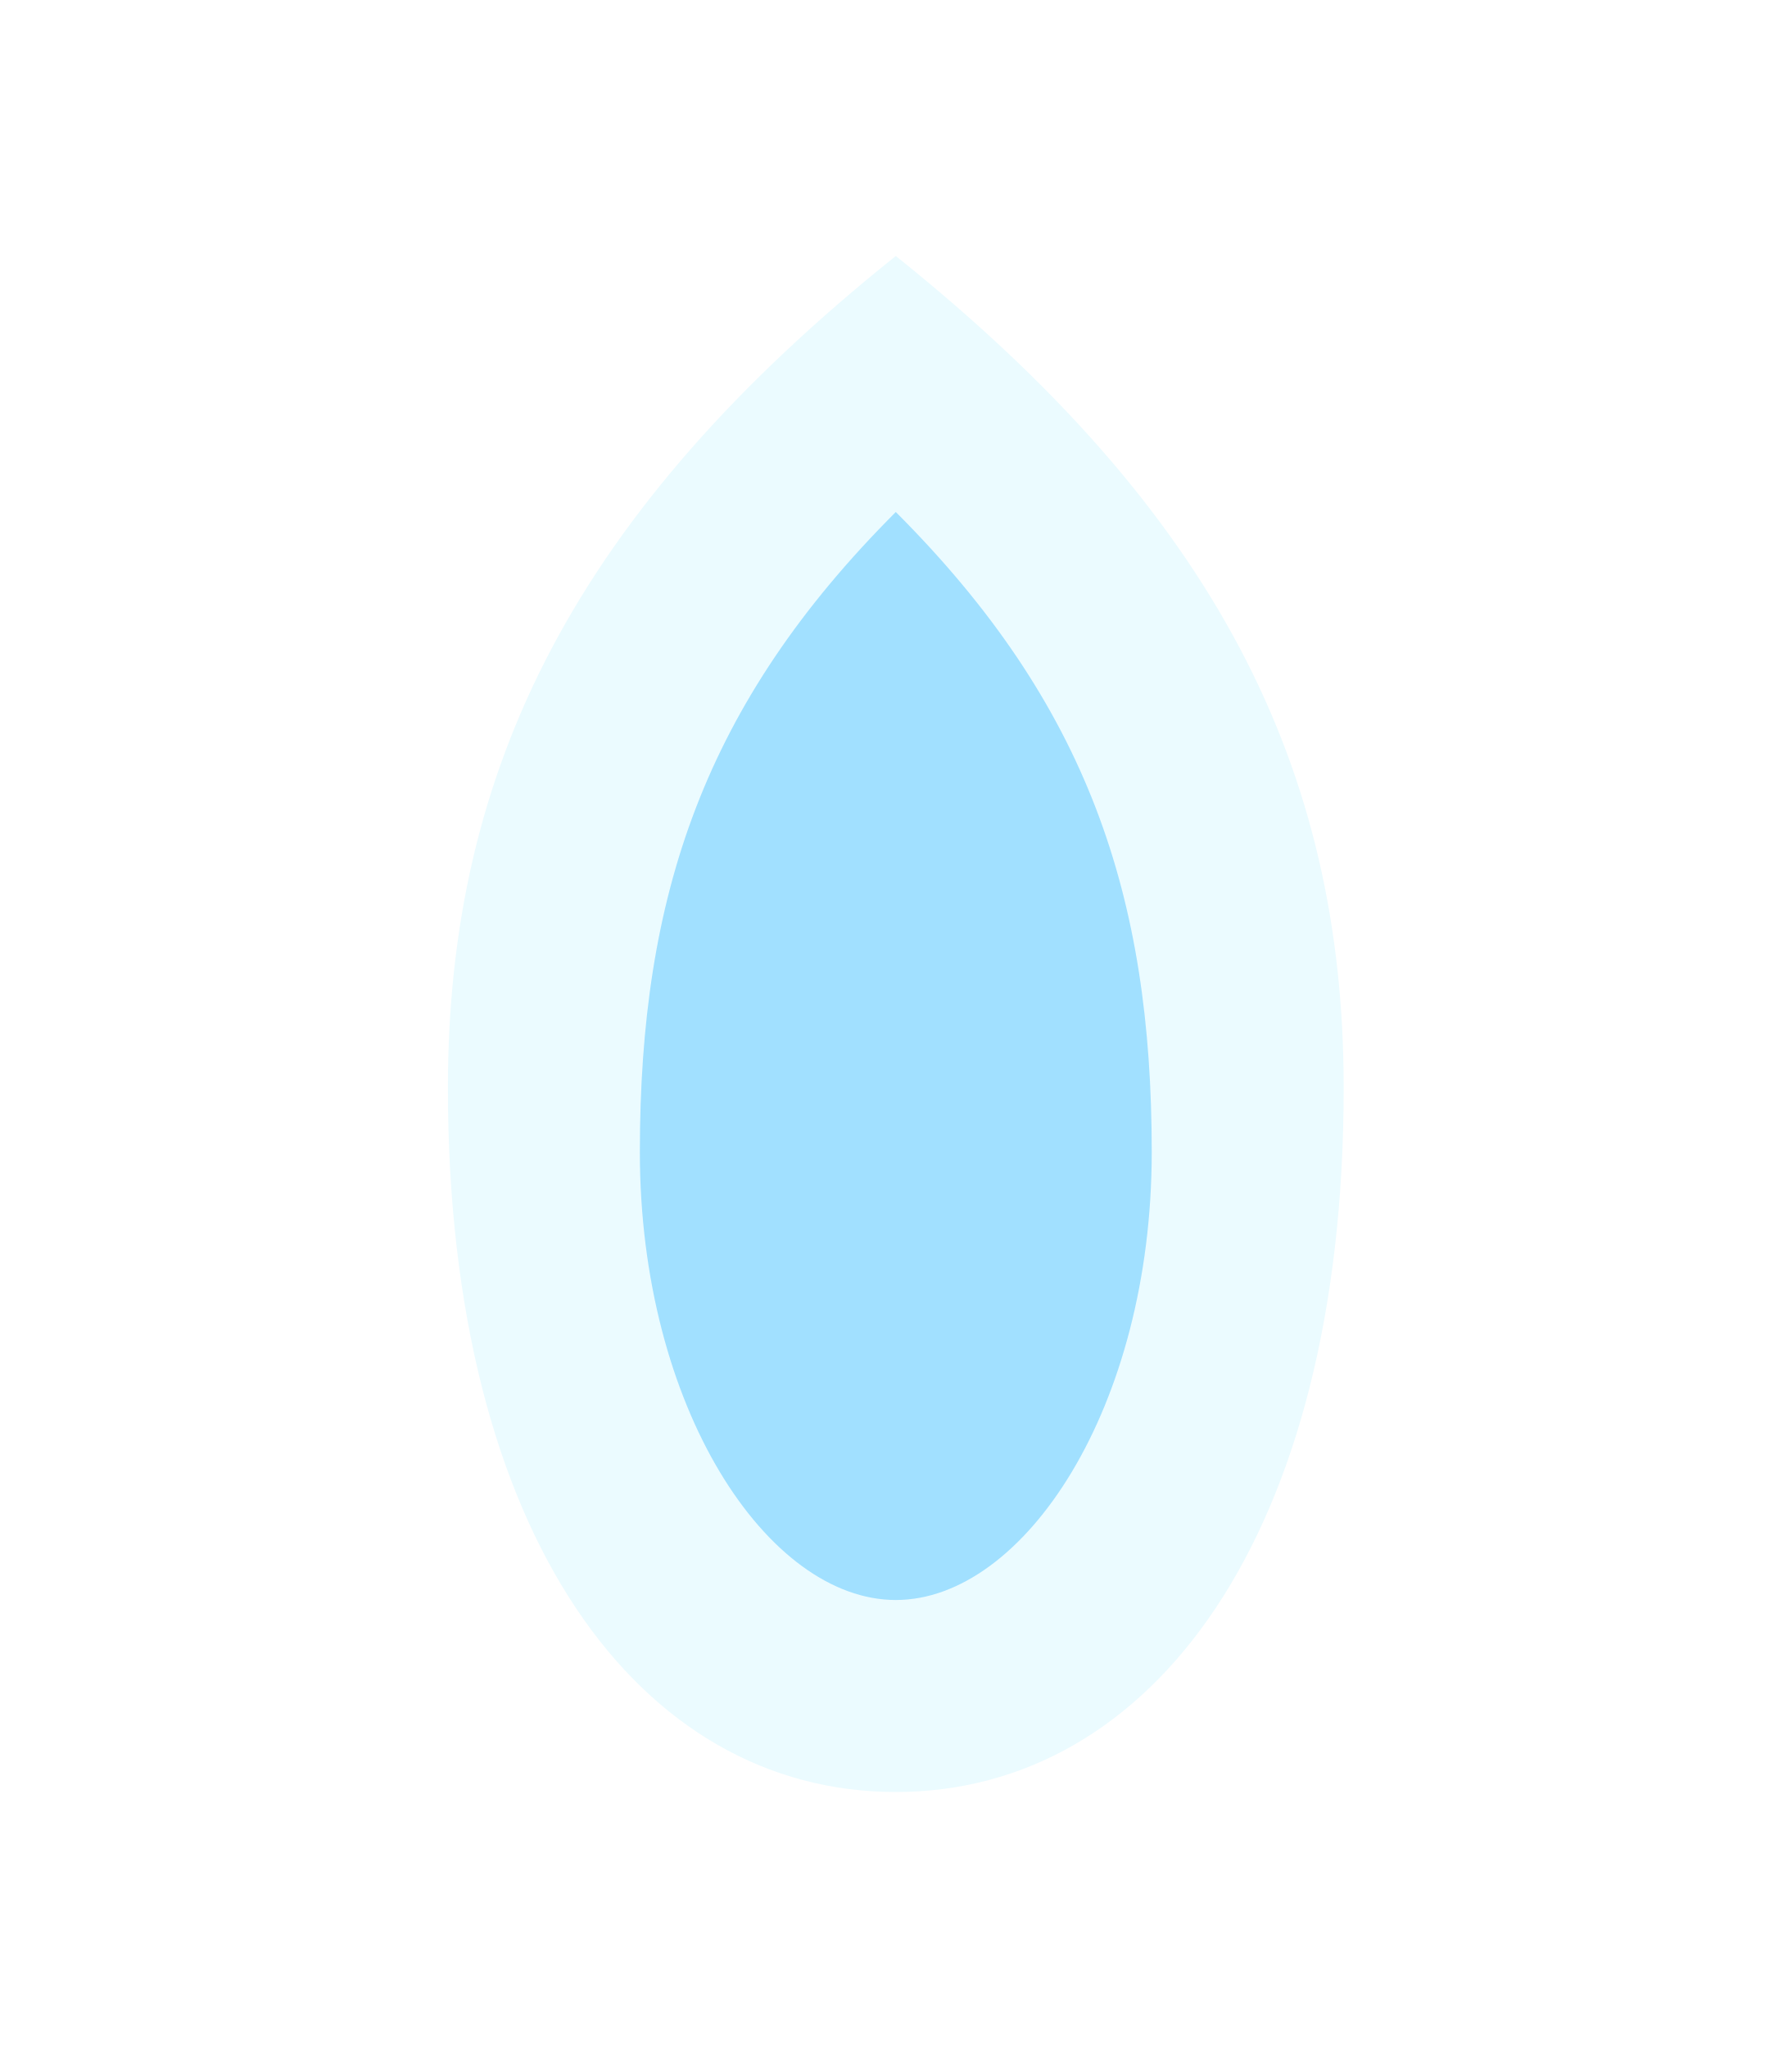
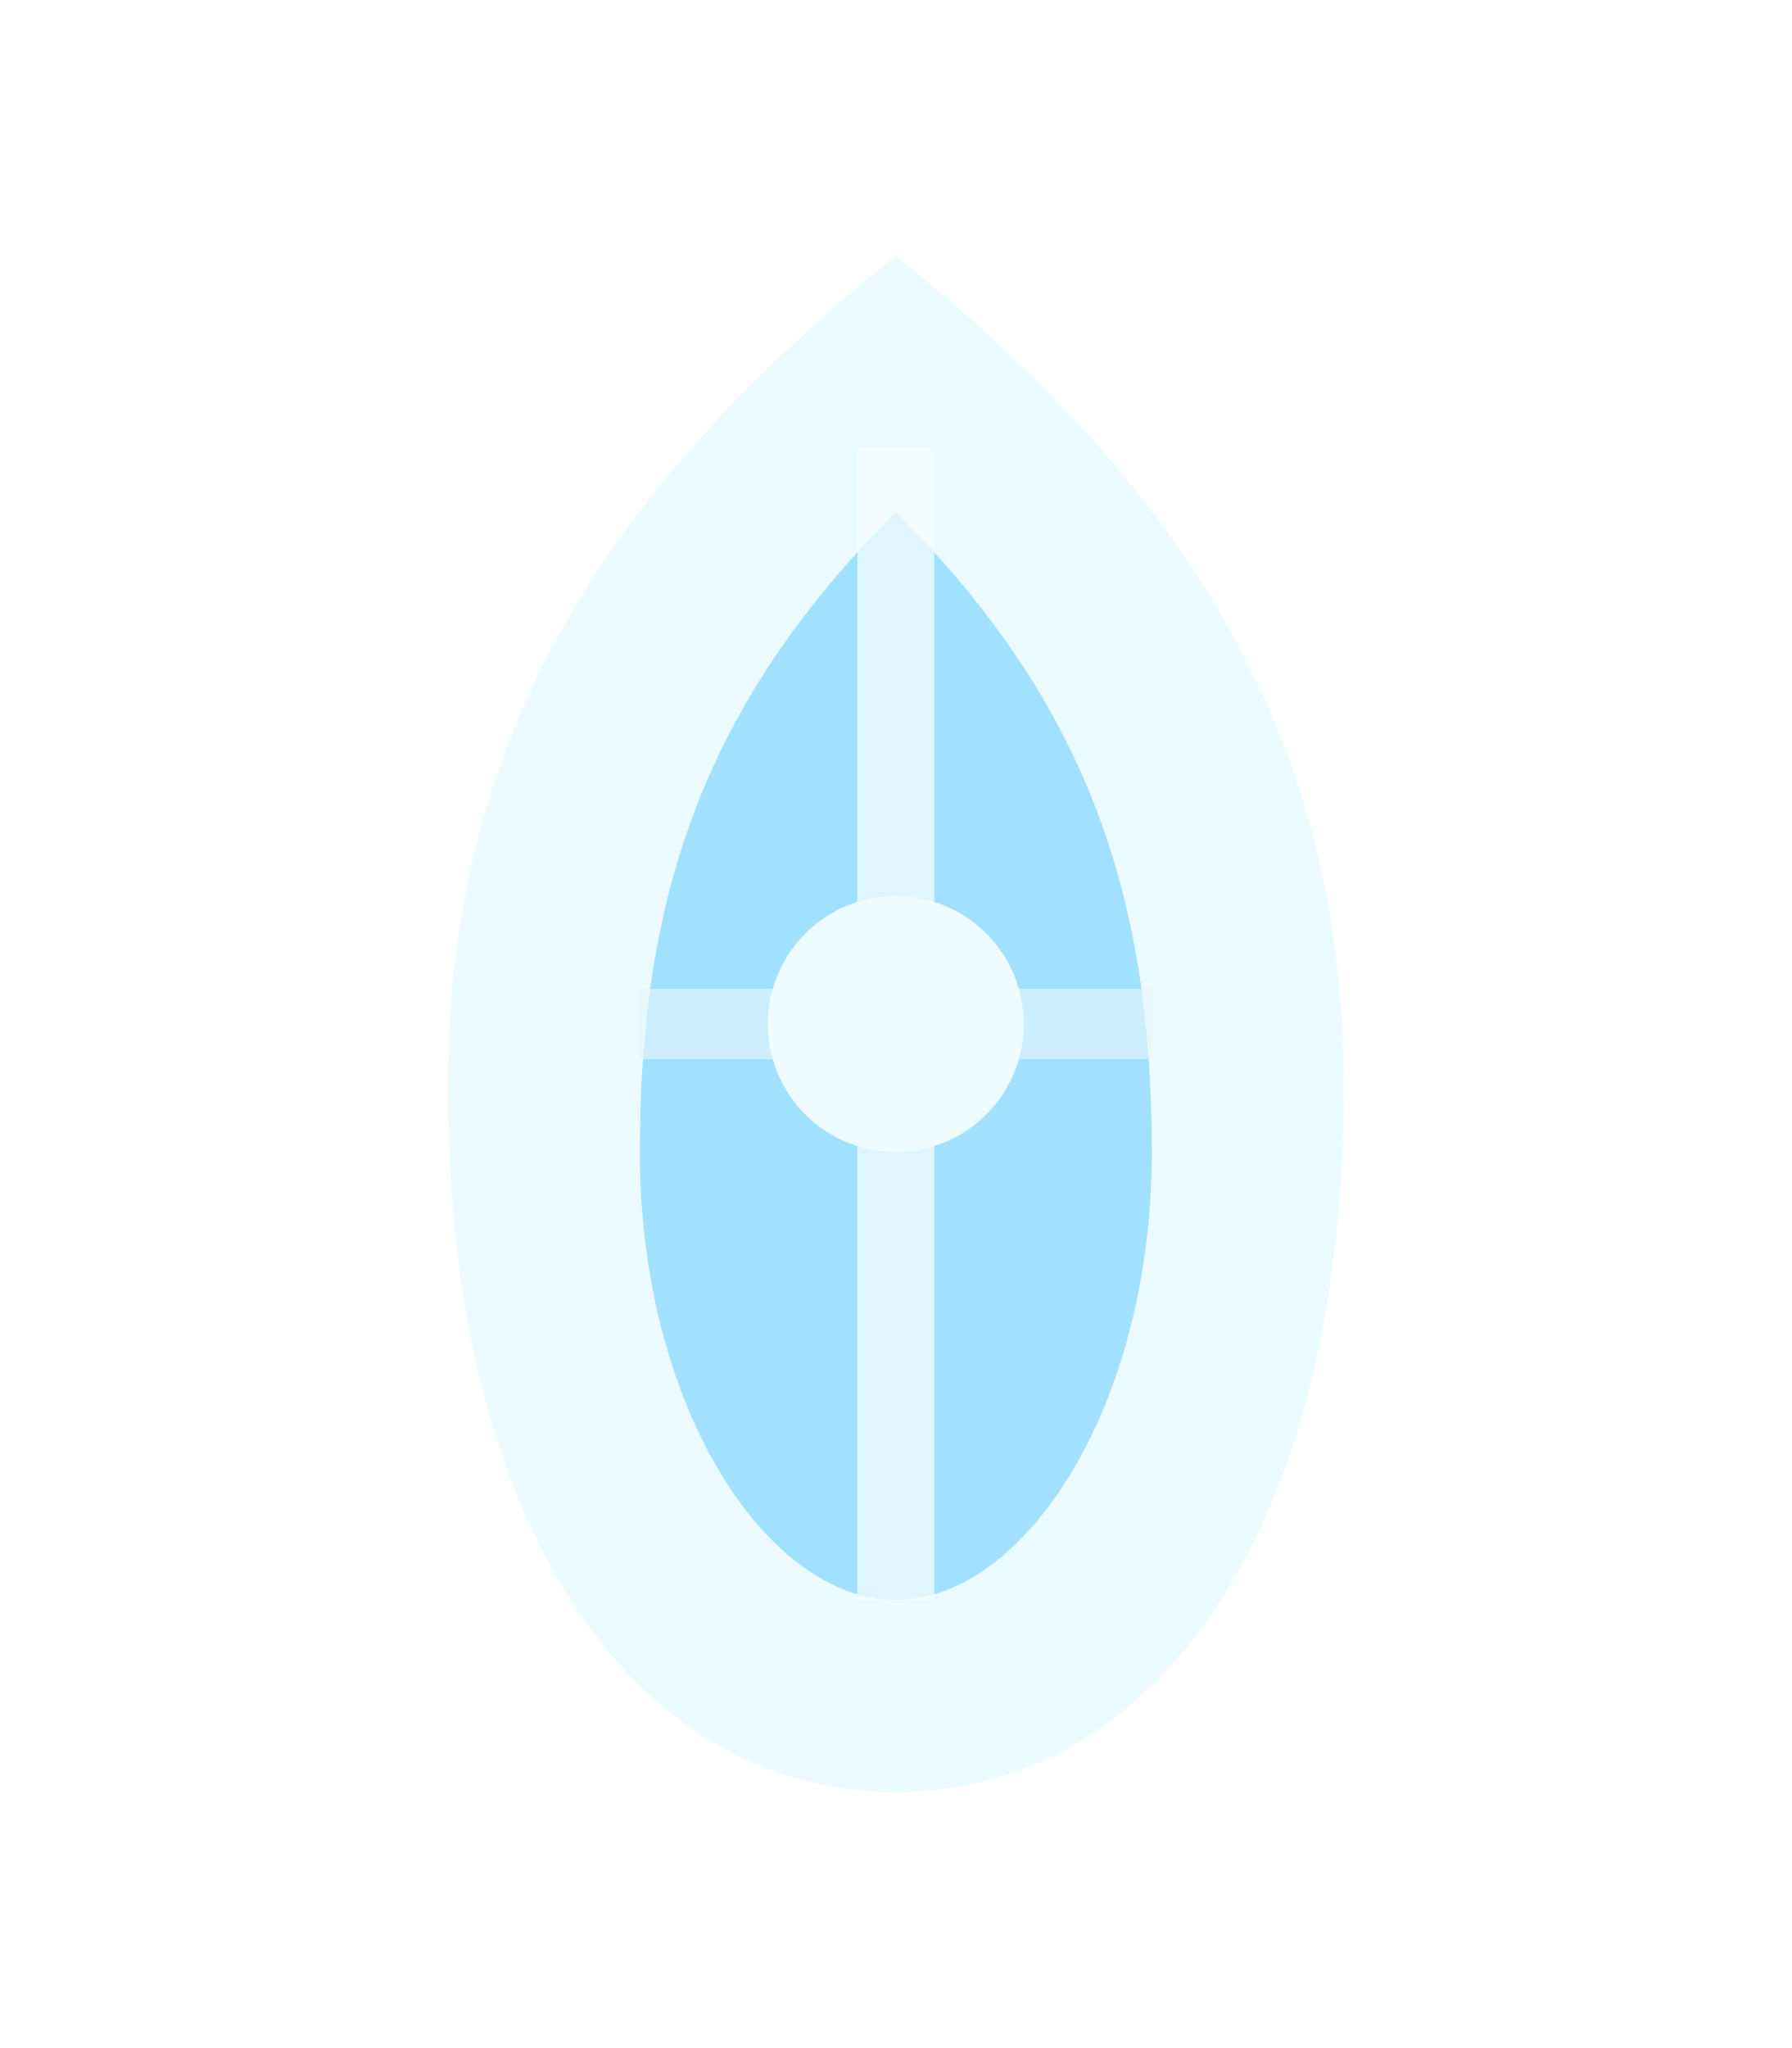
<svg xmlns="http://www.w3.org/2000/svg" viewBox="0 0 28 32">
  <path d="M14 4c5 4 7 8 7 13 0 7-3 11-7 11s-7-4-7-11c0-5 2-9 7-13Z" fill="#ebfbff" />
  <path d="M14 8c3 3 4 6 4 10 0 4-2 7-4 7s-4-3-4-7c0-4 1-7 4-10Z" fill="#8fd9ff" opacity=".8" />
+   <path d="M14 7v18" stroke="#f7fdff" stroke-width="1.2" opacity="0.72" />
+   <path d="M10 16h8" stroke="#e7f7ff" stroke-width="1.1" opacity="0.62" />
+   <circle cx="14" cy="16" r="2" fill="#effcff" />
</svg>
